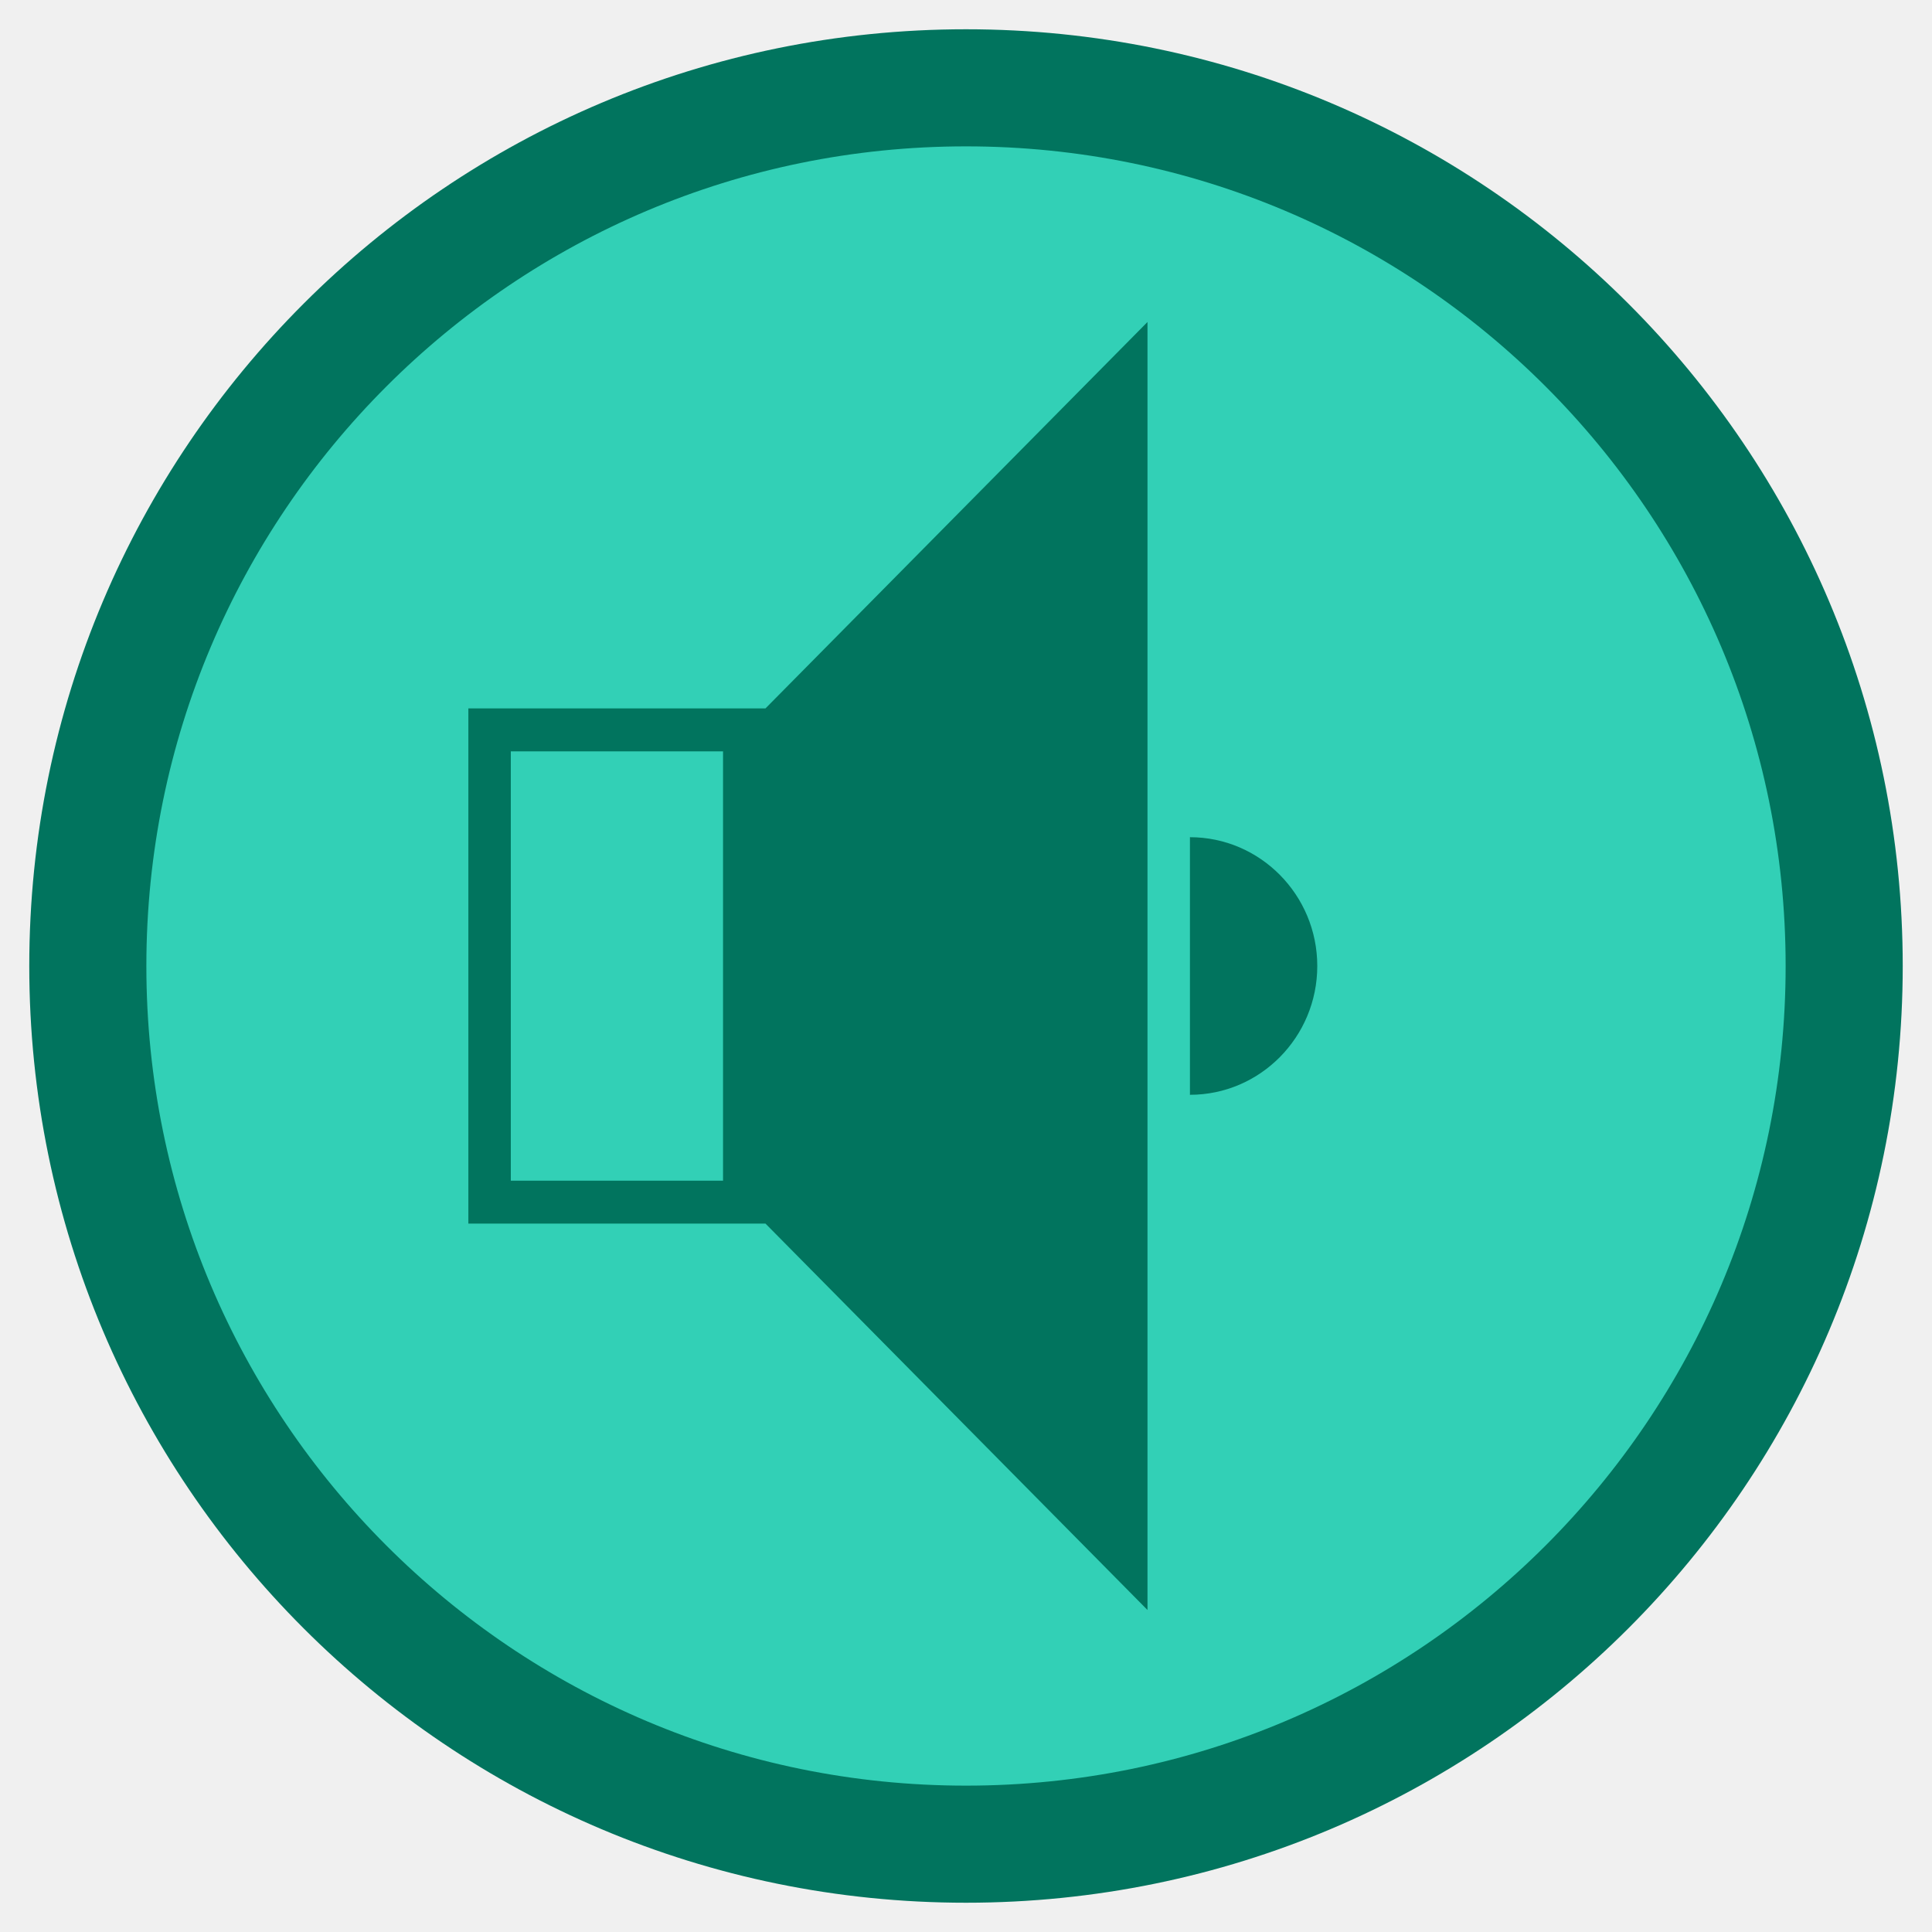
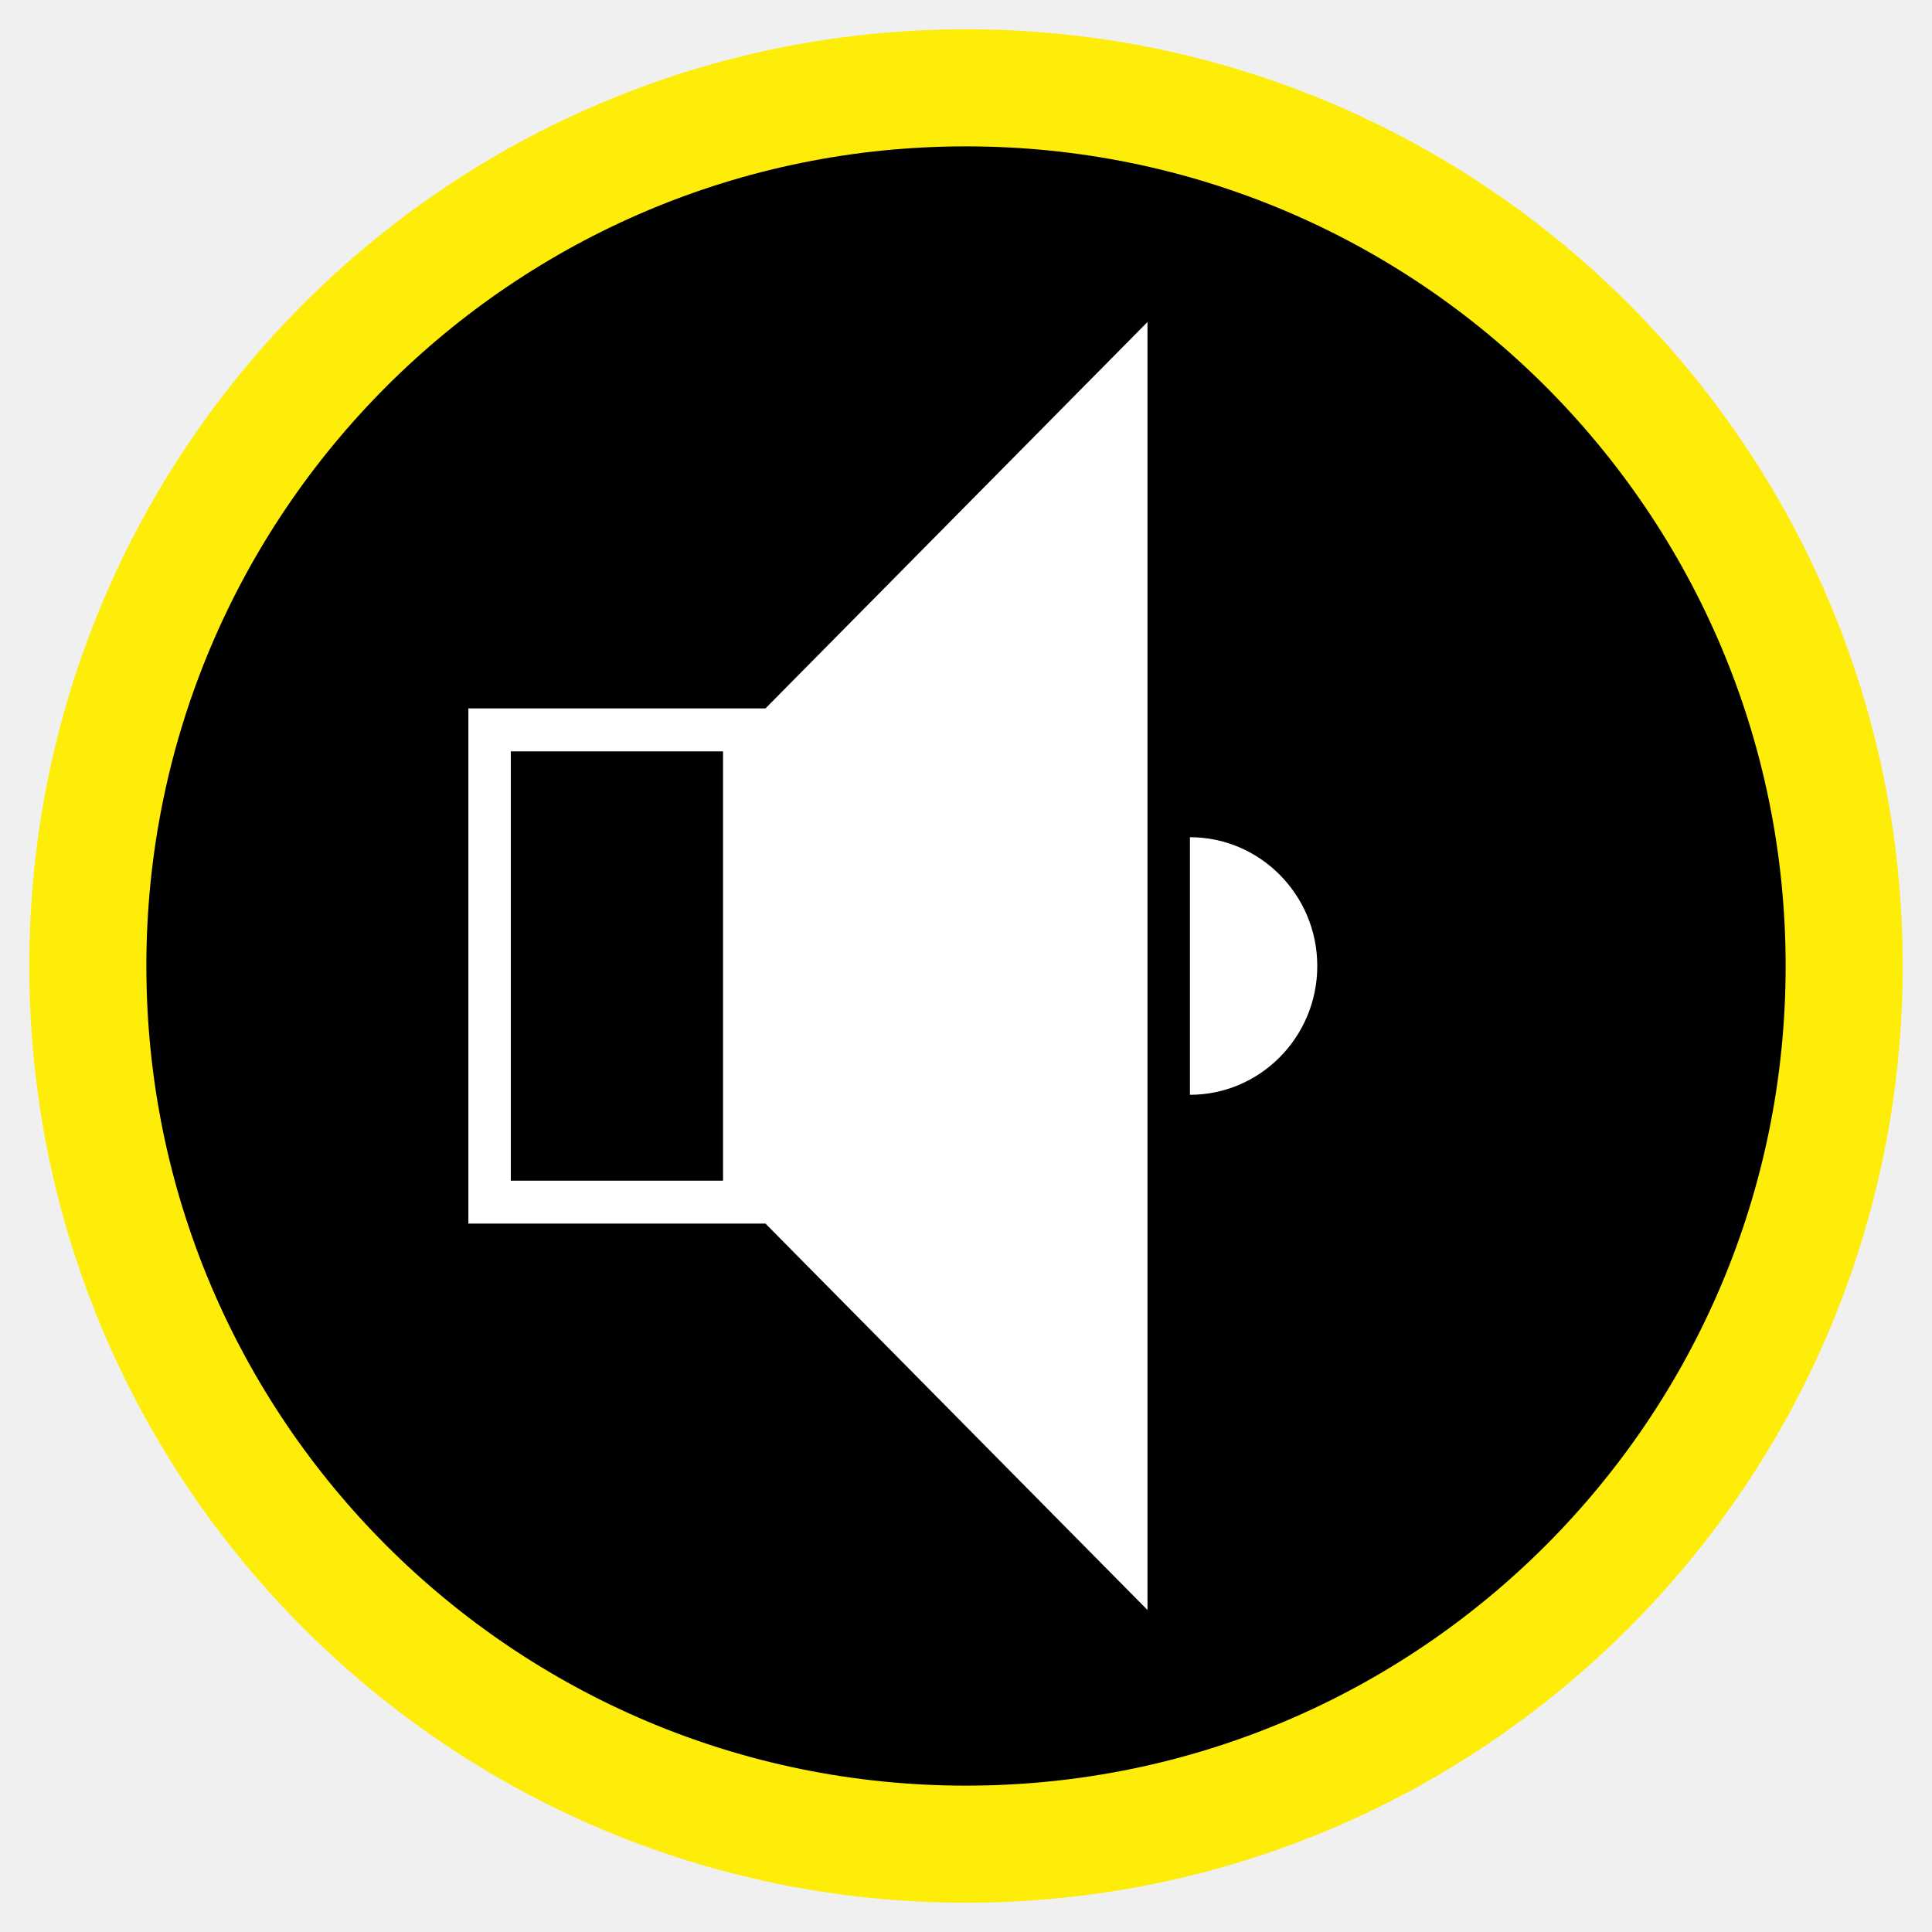
<svg xmlns="http://www.w3.org/2000/svg" xmlns:xlink="http://www.w3.org/1999/xlink" width="66px" height="66px" viewBox="0 0 66 66" version="1.1">
  <defs>
    <circle id="path-1" cx="32" cy="32" r="32" />
    <mask id="mask-2" maskContentUnits="userSpaceOnUse" maskUnits="objectBoundingBox" x="0" y="0" width="64" height="64" fill="white">
      <use xlink:href="#path-1" />
    </mask>
  </defs>
  <g id="Pieces" stroke="none" stroke-width="1" fill="none" fill-rule="evenodd">
    <g id="audio-on">
      <g transform="translate(1, 1)">
-         <use id="Oval-1" stroke="#01745E" mask="url(#mask-2)" stroke-width="8" fill="#32D0B6" xlink:href="#path-1" />
-         <g id="mute-icon" transform="translate(15, 10)" fill="#01745E">
+         <use id="Oval-1" stroke="#FEED09" mask="url(#mask-2)" stroke-width="8" fill="#000" xlink:href="#path-1" />
+         <g id="mute-icon" transform="translate(15, 10)" fill="#fff">
          <path d="M23.2,0 L10.15,13.2 L-3.625e-05,13.2 L-3.625e-05,30.8 L10.15,30.8 L23.2,44 L23.2,0 Z M1.45,29.334 L8.7,29.334 L8.7,14.667 L1.45,14.667 L1.45,29.334 Z" id="Fill-1" />
          <path d="M24.65,17.6 L24.65,26.4 C27.049,26.4 29,24.426 29,22 C29,19.574 27.049,17.6 24.65,17.6" id="Fill-2" />
        </g>
      </g>
    </g>
  </g>
</svg>
